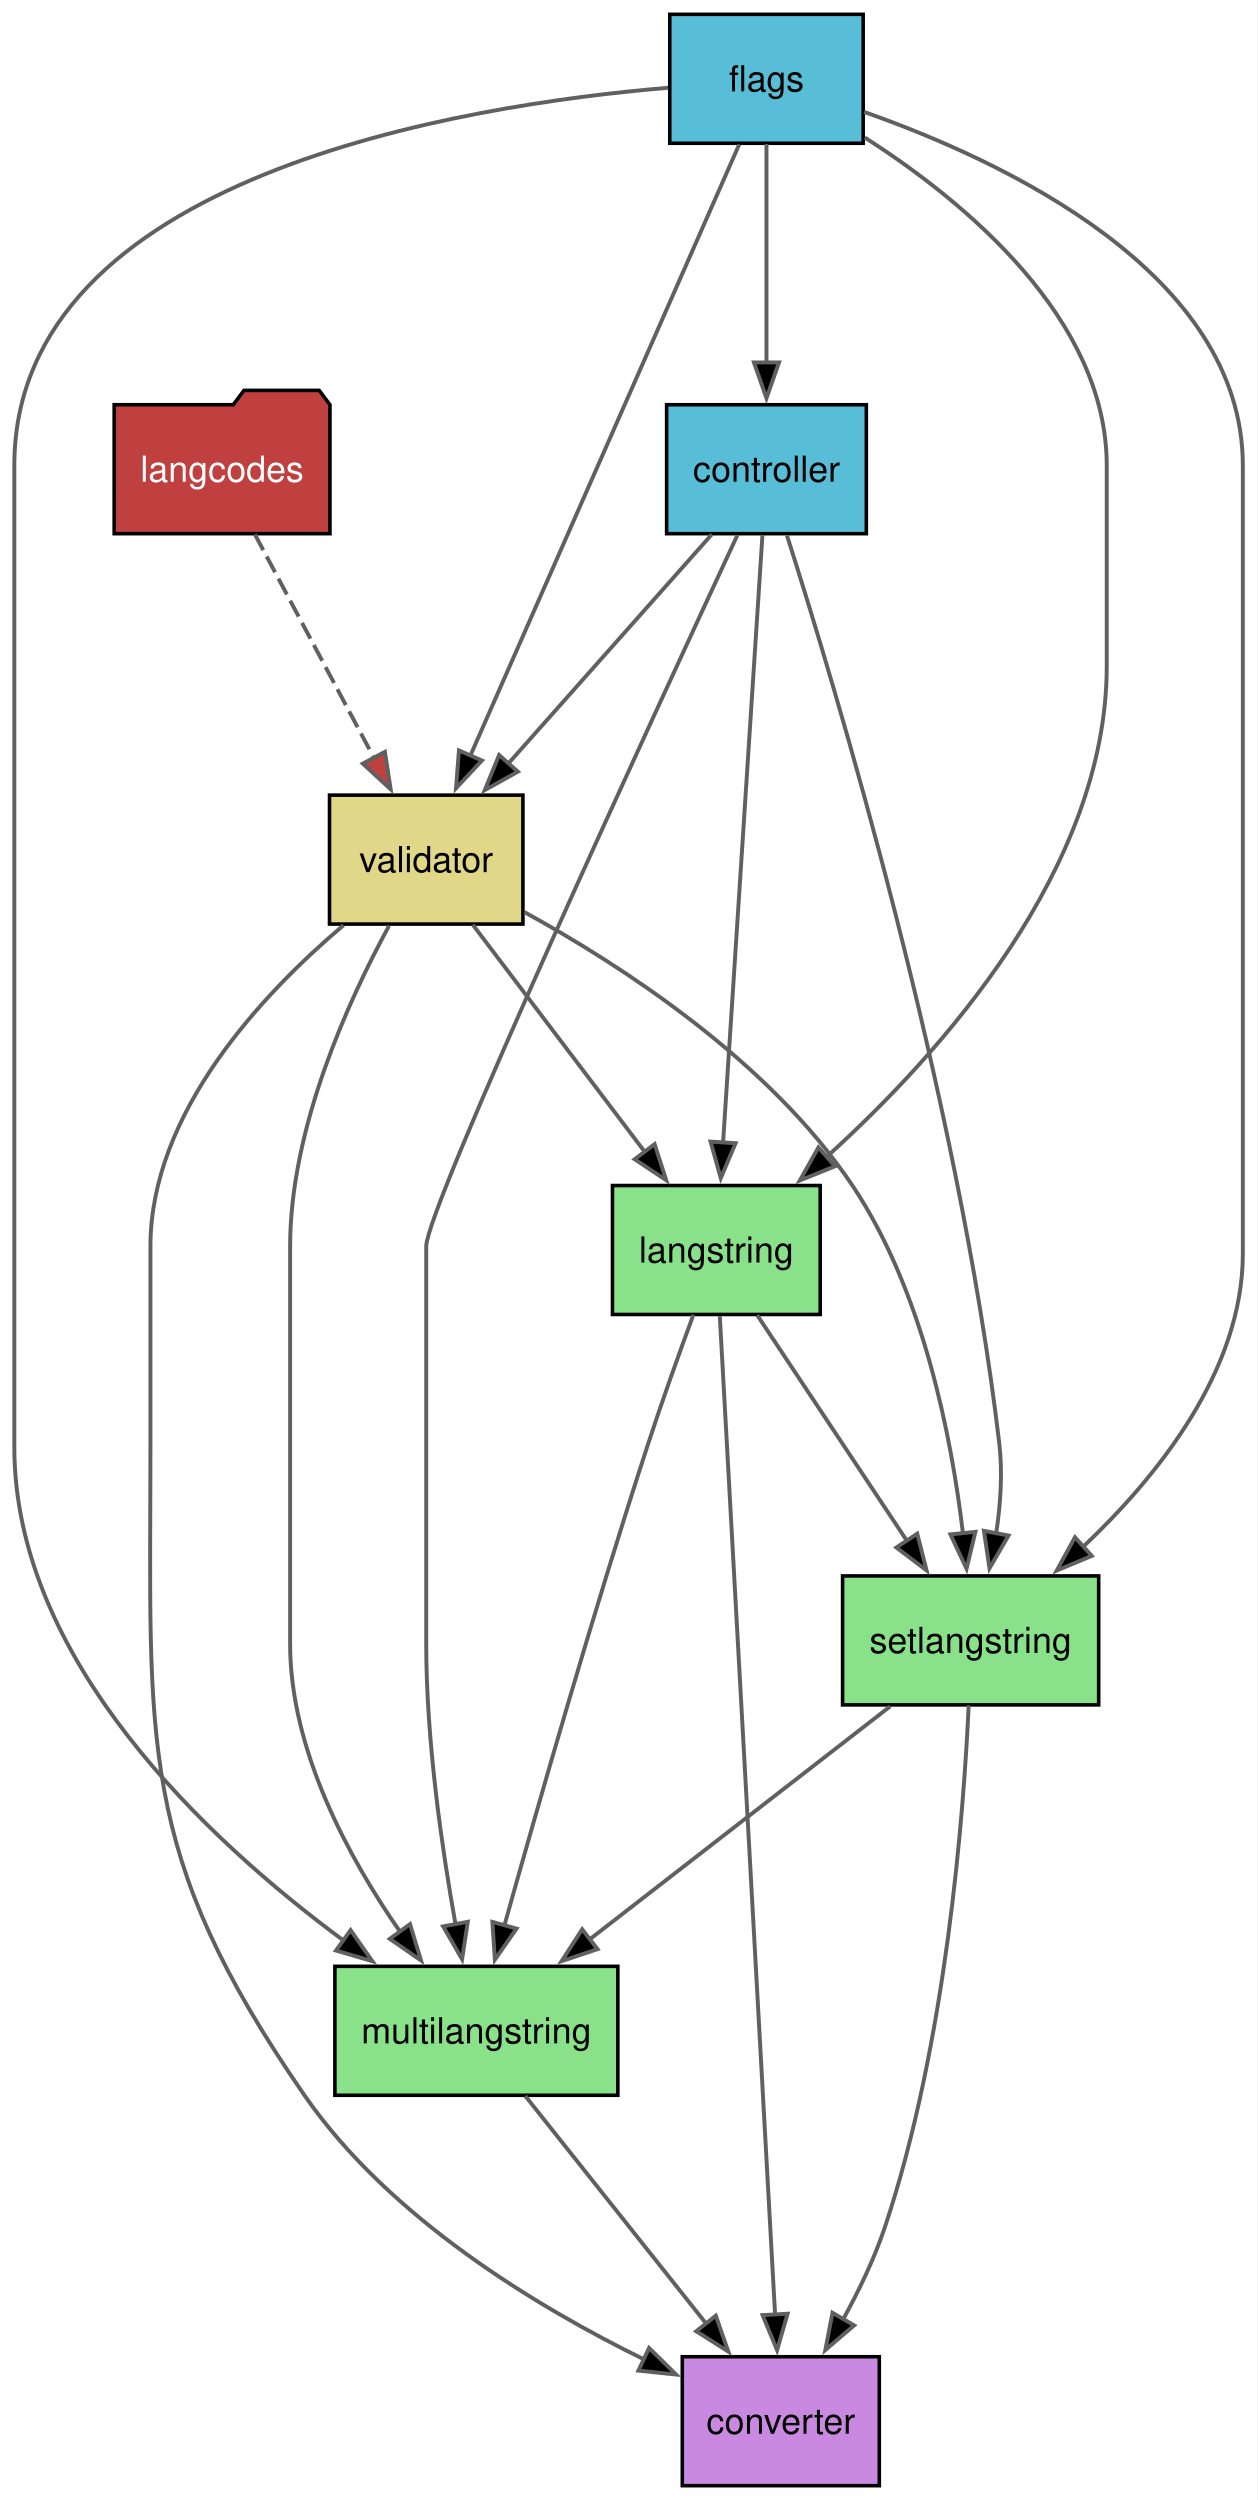
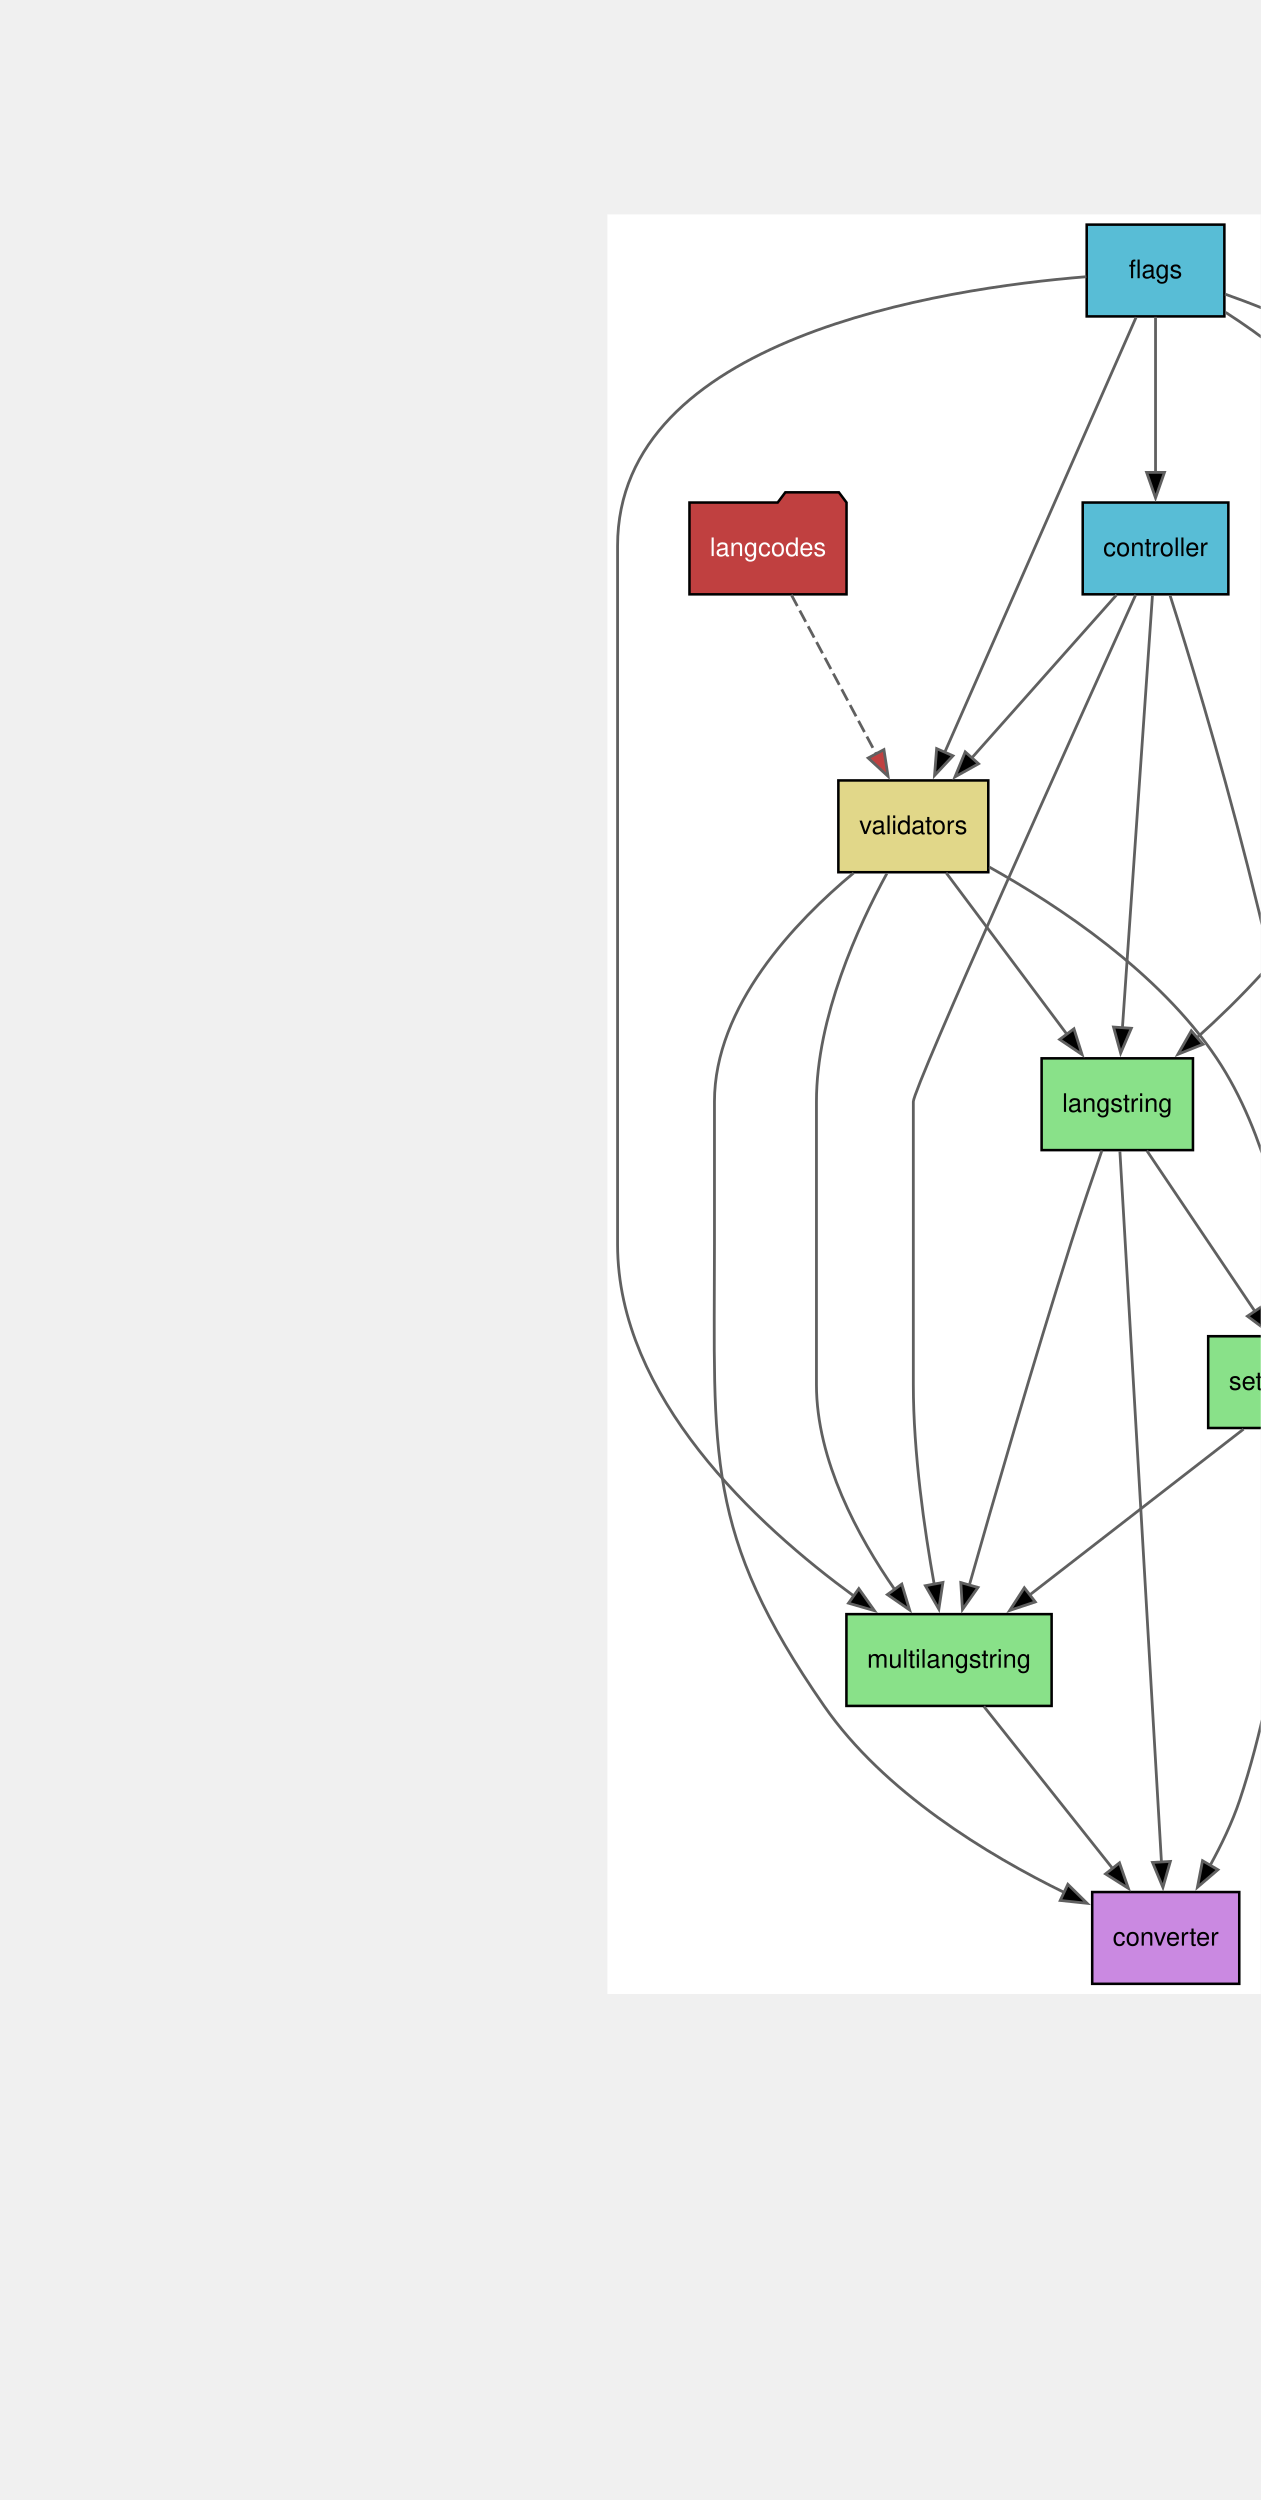
- <svg xmlns="http://www.w3.org/2000/svg" width="351pt" height="698pt" viewBox="0.00 0.00 351.00 698.00">
-   <g id="graph0" class="graph" transform="scale(1 1) rotate(0) translate(4 694)">
-     <polygon fill="white" stroke="none" points="-4,4 -4,-694 347,-694 347,4 -4,4" />
-     <g id="node1" class="node">
-       <polygon fill="#e1d789" stroke="black" points="142,-472 88,-472 88,-436 142,-436 142,-472" />
-       <text text-anchor="middle" x="115" y="-450.5" font-family="Helvetica,sans-Serif" font-size="10.00" fill="#000000">validator</text>
-     </g>
-     <g id="node4" class="node">
-       <polygon fill="#89e189" stroke="black" points="225,-363 167,-363 167,-327 225,-327 225,-363" />
-       <text text-anchor="middle" x="196" y="-341.5" font-family="Helvetica,sans-Serif" font-size="10.00" fill="#000000">langstring</text>
-     </g>
-     <g id="edge18" class="edge">
-       <path fill="none" stroke="#606060" stroke-width="1.1" d="M128.01,-435.81C141,-418.65 161.14,-392.05 176.13,-372.25" />
-       <polygon fill="#000000" stroke="#606060" stroke-width="1.1" points="178.77,-374.56 182.01,-364.48 173.19,-370.34 178.77,-374.56" />
-     </g>
-     <g id="node5" class="node">
-       <polygon fill="#89e189" stroke="black" points="302.75,-254 231.25,-254 231.25,-218 302.75,-218 302.75,-254" />
-       <text text-anchor="middle" x="267" y="-232.5" font-family="Helvetica,sans-Serif" font-size="10.00" fill="#000000">setlangstring</text>
-     </g>
-     <g id="edge20" class="edge">
-       <path fill="none" stroke="#606060" stroke-width="1.1" d="M142.42,-439.34C169.72,-424.32 210.81,-397.66 234,-363 253.74,-333.5 261.68,-292.81 264.87,-265.74" />
-       <polygon fill="#000000" stroke="#606060" stroke-width="1.1" points="268.33,-266.31 265.86,-256 261.36,-265.6 268.33,-266.31" />
-     </g>
-     <g id="node6" class="node">
-       <polygon fill="#89e189" stroke="black" points="168.5,-145 89.5,-145 89.5,-109 168.5,-109 168.5,-145" />
-       <text text-anchor="middle" x="129" y="-123.5" font-family="Helvetica,sans-Serif" font-size="10.00" fill="#000000">multilangstring</text>
-     </g>
-     <g id="edge19" class="edge">
-       <path fill="none" stroke="#606060" stroke-width="1.1" d="M104.62,-435.5C93.37,-414.85 77,-379.12 77,-346 77,-346 77,-346 77,-235 77,-205.36 93.34,-175.32 107.7,-154.65" />
-       <polygon fill="#000000" stroke="#606060" stroke-width="1.1" points="110.48,-156.79 113.54,-146.64 104.82,-152.67 110.48,-156.79" />
-     </g>
-     <g id="node7" class="node">
-       <polygon fill="#ca89e1" stroke="black" points="241.5,-36 186.5,-36 186.5,0 241.5,0 241.5,-36" />
-       <text text-anchor="middle" x="214" y="-14.5" font-family="Helvetica,sans-Serif" font-size="10.00" fill="#000000">converter</text>
-     </g>
-     <g id="edge17" class="edge">
-       <path fill="none" stroke="#606060" stroke-width="1.1" d="M91.9,-435.67C69.22,-416.48 38,-383.3 38,-346 38,-346 38,-346 38,-290 38,-207.32 34,-177.03 81,-109 104.6,-74.84 145.76,-49.96 176.06,-35.13" />
-       <polygon fill="#000000" stroke="#606060" stroke-width="1.1" points="177.22,-38.45 184.77,-31.02 174.23,-32.12 177.22,-38.45" />
-     </g>
-     <g id="node2" class="node">
-       <polygon fill="#58bdd6" stroke="black" points="237.88,-581 182.12,-581 182.12,-545 237.88,-545 237.88,-581" />
-       <text text-anchor="middle" x="210" y="-559.5" font-family="Helvetica,sans-Serif" font-size="10.00" fill="#000000">controller</text>
-     </g>
-     <g id="edge5" class="edge">
-       <path fill="none" stroke="#606060" stroke-width="1.1" d="M194.74,-544.81C179.36,-527.49 155.46,-500.57 137.83,-480.71" />
-       <polygon fill="#000000" stroke="#606060" stroke-width="1.1" points="140.59,-478.55 131.33,-473.39 135.35,-483.2 140.59,-478.55" />
-     </g>
-     <g id="edge2" class="edge">
-       <path fill="none" stroke="#606060" stroke-width="1.1" d="M208.88,-544.69C206.48,-507.64 200.82,-420.35 197.87,-374.8" />
-       <polygon fill="#000000" stroke="#606060" stroke-width="1.1" points="201.37,-374.81 197.24,-365.05 194.39,-375.26 201.37,-374.81" />
-     </g>
-     <g id="edge4" class="edge">
-       <path fill="none" stroke="#606060" stroke-width="1.1" d="M215.72,-544.5C229.35,-501.79 263.47,-388.54 275,-291 275.97,-282.78 275.35,-273.88 274.11,-265.73" />
-       <polygon fill="#000000" stroke="#606060" stroke-width="1.1" points="277.58,-265.28 272.27,-256.11 270.71,-266.59 277.58,-265.28" />
-     </g>
-     <g id="edge3" class="edge">
-       <path fill="none" stroke="#606060" stroke-width="1.1" d="M201.9,-544.63C178.93,-495.21 115,-356.75 115,-346 115,-346 115,-346 115,-235 115,-208.25 119.35,-178.06 123.21,-156.58" />
-       <polygon fill="#000000" stroke="#606060" stroke-width="1.1" points="126.61,-157.44 125.01,-146.97 119.73,-156.15 126.61,-157.44" />
-     </g>
-     <g id="node3" class="node">
-       <polygon fill="#58bdd6" stroke="black" points="237,-690 183,-690 183,-654 237,-654 237,-690" />
-       <text text-anchor="middle" x="210" y="-668.5" font-family="Helvetica,sans-Serif" font-size="10.00" fill="#000000">flags</text>
-     </g>
-     <g id="edge10" class="edge">
-       <path fill="none" stroke="#606060" stroke-width="1.1" d="M202.39,-653.69C185.99,-616.4 147.21,-528.23 127.28,-482.93" />
-       <polygon fill="#000000" stroke="#606060" stroke-width="1.1" points="130.55,-481.66 123.32,-473.92 124.14,-484.48 130.55,-481.66" />
-     </g>
-     <g id="edge6" class="edge">
-       <path fill="none" stroke="#606060" stroke-width="1.1" d="M210,-653.81C210,-637.35 210,-612.21 210,-592.72" />
-       <polygon fill="#000000" stroke="#606060" stroke-width="1.1" points="213.5,-592.81 210,-582.81 206.5,-592.81 213.5,-592.81" />
-     </g>
-     <g id="edge7" class="edge">
-       <path fill="none" stroke="#606060" stroke-width="1.1" d="M237.48,-655.59C265.54,-637.59 305,-604.99 305,-564 305,-564 305,-564 305,-508 305,-451.61 258.97,-400.1 226.73,-370.94" />
-       <polygon fill="#000000" stroke="#606060" stroke-width="1.1" points="229.13,-368.38 219.31,-364.42 224.51,-373.64 229.13,-368.38" />
-     </g>
-     <g id="edge9" class="edge">
-       <path fill="none" stroke="#606060" stroke-width="1.1" d="M237.24,-662.75C276.15,-649.09 343,-617.79 343,-564 343,-564 343,-564 343,-344 343,-311.36 319.2,-281.74 298.24,-261.98" />
-       <polygon fill="#000000" stroke="#606060" stroke-width="1.1" points="300.82,-259.6 291.04,-255.51 296.13,-264.8 300.82,-259.6" />
-     </g>
-     <g id="edge8" class="edge">
-       <path fill="none" stroke="#606060" stroke-width="1.1" d="M182.55,-669.49C125.62,-664.72 0,-645.02 0,-564 0,-564 0,-564 0,-290 0,-230.51 53.9,-180.24 92.02,-152.13" />
-       <polygon fill="#000000" stroke="#606060" stroke-width="1.1" points="93.88,-155.1 99.97,-146.43 89.8,-149.41 93.88,-155.1" />
-     </g>
-     <g id="edge13" class="edge">
-       <path fill="none" stroke="#606060" stroke-width="1.1" d="M207.41,-326.81C218.69,-309.81 236.12,-283.54 249.22,-263.79" />
-       <polygon fill="#000000" stroke="#606060" stroke-width="1.1" points="252.09,-265.8 254.7,-255.54 246.25,-261.93 252.09,-265.8" />
-     </g>
-     <g id="edge12" class="edge">
-       <path fill="none" stroke="#606060" stroke-width="1.1" d="M189.59,-326.9C185.78,-316.56 180.94,-303.08 177,-291 161.68,-244.04 145.87,-188.78 136.76,-156.17" />
-       <polygon fill="#000000" stroke="#606060" stroke-width="1.1" points="140.22,-155.53 134.17,-146.84 133.47,-157.41 140.22,-155.53" />
-     </g>
-     <g id="edge11" class="edge">
-       <path fill="none" stroke="#606060" stroke-width="1.1" d="M196.97,-326.53C199.91,-273.39 208.77,-113.36 212.41,-47.64" />
-       <polygon fill="#000000" stroke="#606060" stroke-width="1.1" points="215.9,-48.01 212.96,-37.83 208.91,-47.62 215.9,-48.01" />
-     </g>
-     <g id="edge16" class="edge">
-       <path fill="none" stroke="#606060" stroke-width="1.1" d="M244.52,-217.57C221.67,-199.85 186.06,-172.25 160.42,-152.36" />
-       <polygon fill="#000000" stroke="#606060" stroke-width="1.1" points="162.83,-149.8 152.79,-146.44 158.54,-155.34 162.83,-149.8" />
-     </g>
-     <g id="edge15" class="edge">
-       <path fill="none" stroke="#606060" stroke-width="1.1" d="M266.46,-217.88C265.07,-187.68 260.18,-123.26 243,-72 240.08,-63.29 235.76,-54.33 231.34,-46.32" />
-       <polygon fill="#000000" stroke="#606060" stroke-width="1.1" points="234.48,-44.75 226.43,-37.87 228.43,-48.27 234.48,-44.75" />
-     </g>
-     <g id="edge14" class="edge">
-       <path fill="none" stroke="#606060" stroke-width="1.1" d="M142.66,-108.81C156.29,-91.65 177.41,-65.05 193.15,-45.25" />
-       <polygon fill="#000000" stroke="#606060" stroke-width="1.1" points="195.86,-47.46 199.34,-37.45 190.38,-43.11 195.86,-47.46" />
-     </g>
-     <g id="node8" class="node">
-       <polygon fill="#c04040" stroke="black" points="88.12,-581 85.12,-585 64.12,-585 61.12,-581 27.88,-581 27.88,-545 88.12,-545 88.12,-581" />
-       <text text-anchor="middle" x="58" y="-559.5" font-family="Helvetica,sans-Serif" font-size="10.00" fill="#ffffff">langcodes</text>
-     </g>
-     <g id="edge1" class="edge">
-       <path fill="none" stroke="#606060" stroke-width="1.1" stroke-dasharray="5,2" d="M67.16,-544.81C76.13,-527.96 89.95,-502.02 100.44,-482.34" />
-       <polygon fill="#c04040" stroke="#606060" stroke-width="1.1" points="103.47,-484.09 105.08,-473.62 97.29,-480.8 103.47,-484.09" />
+ <svg xmlns="http://www.w3.org/2000/svg" width="352pt" height="698pt" style="overflow: hidden; ">
+   <g id="viewport-20240724074251226" class="svg-pan-zoom_viewport" transform="matrix(0.9491198,0,0,0.9491198,226.1059,79.82446)" style="transform: matrix(0.94912, 0, 0, 0.94912, 226.106, 79.8245);">
+     <g id="graph0" class="graph" transform="scale(1 1) rotate(0) translate(4 694)">
+       <polygon fill="white" stroke="none" points="-4,4 -4,-694 348,-694 348,4 -4,4" />
+       <g id="node1" class="node">
+         <polygon fill="#e1d789" stroke="black" points="145.4,-472 86.6,-472 86.6,-436 145.4,-436 145.4,-472" />
+         <text text-anchor="middle" x="116" y="-451" font-family="Helvetica,sans-Serif" font-size="10.00" fill="#000000">validators</text>
+       </g>
+       <g id="node4" class="node">
+         <polygon fill="#89e189" stroke="black" points="225.68,-363 166.32,-363 166.32,-327 225.68,-327 225.68,-363" />
+         <text text-anchor="middle" x="196" y="-342" font-family="Helvetica,sans-Serif" font-size="10.00" fill="#000000">langstring</text>
+       </g>
+       <g id="edge18" class="edge">
+         <path fill="none" stroke="#606060" stroke-width="1.1" d="M128.85,-435.81C141.68,-418.65 161.57,-392.05 176.37,-372.25" />
+         <polygon fill="#000000" stroke="#606060" stroke-width="1.1" points="179,-374.59 182.18,-364.48 173.39,-370.4 179,-374.59" />
+       </g>
+       <g id="node5" class="node">
+         <polygon fill="#89e189" stroke="black" points="304.35,-254 231.65,-254 231.65,-218 304.35,-218 304.35,-254" />
+         <text text-anchor="middle" x="268" y="-233" font-family="Helvetica,sans-Serif" font-size="10.00" fill="#000000">setlangstring</text>
+       </g>
+       <g id="edge20" class="edge">
+         <path fill="none" stroke="#606060" stroke-width="1.1" d="M145.74,-438.05C173,-422.82 212.46,-396.69 235,-363 254.74,-333.5 262.68,-292.81 265.87,-265.74" />
+         <polygon fill="#000000" stroke="#606060" stroke-width="1.1" points="269.33,-266.31 266.86,-256 262.36,-265.6 269.33,-266.31" />
+       </g>
+       <g id="node6" class="node">
+         <polygon fill="#89e189" stroke="black" points="170.24,-145 89.76,-145 89.76,-109 170.24,-109 170.24,-145" />
+         <text text-anchor="middle" x="130" y="-124" font-family="Helvetica,sans-Serif" font-size="10.00" fill="#000000">multilangstring</text>
+       </g>
+       <g id="edge19" class="edge">
+         <path fill="none" stroke="#606060" stroke-width="1.1" d="M105.62,-435.5C94.37,-414.85 78,-379.12 78,-346 78,-346 78,-346 78,-235 78,-205.36 94.34,-175.32 108.7,-154.65" />
+         <polygon fill="#000000" stroke="#606060" stroke-width="1.1" points="111.48,-156.79 114.54,-146.64 105.82,-152.67 111.48,-156.79" />
+       </g>
+       <g id="node7" class="node">
+         <polygon fill="#ca89e1" stroke="black" points="243.84,-36 186.16,-36 186.16,0 243.84,0 243.84,-36" />
+         <text text-anchor="middle" x="215" y="-15" font-family="Helvetica,sans-Serif" font-size="10.00" fill="#000000">converter</text>
+       </g>
+       <g id="edge17" class="edge">
+         <path fill="none" stroke="#606060" stroke-width="1.1" d="M92.6,-435.73C69.62,-416.6 38,-383.47 38,-346 38,-346 38,-346 38,-290 38,-207.32 33.88,-176.95 81,-109 104.43,-75.22 145.01,-50.6 175.39,-35.73" />
+         <polygon fill="#000000" stroke="#606060" stroke-width="1.1" points="176.61,-39.03 184.16,-31.59 173.62,-32.7 176.61,-39.03" />
+       </g>
+       <g id="node2" class="node">
+         <polygon fill="#58bdd6" stroke="black" points="239.56,-581 182.44,-581 182.44,-545 239.56,-545 239.56,-581" />
+         <text text-anchor="middle" x="211" y="-560" font-family="Helvetica,sans-Serif" font-size="10.00" fill="#000000">controller</text>
+       </g>
+       <g id="edge5" class="edge">
+         <path fill="none" stroke="#606060" stroke-width="1.1" d="M195.74,-544.81C180.36,-527.49 156.46,-500.57 138.83,-480.71" />
+         <polygon fill="#000000" stroke="#606060" stroke-width="1.1" points="141.59,-478.55 132.33,-473.39 136.35,-483.2 141.59,-478.55" />
+       </g>
+       <g id="edge2" class="edge">
+         <path fill="none" stroke="#606060" stroke-width="1.1" d="M209.8,-544.69C207.23,-507.64 201.16,-420.35 198,-374.8" />
+         <polygon fill="#000000" stroke="#606060" stroke-width="1.1" points="201.51,-374.79 197.32,-365.05 194.52,-375.27 201.51,-374.79" />
+       </g>
+       <g id="edge4" class="edge">
+         <path fill="none" stroke="#606060" stroke-width="1.1" d="M216.72,-544.5C230.35,-501.79 264.47,-388.54 276,-291 276.97,-282.78 276.35,-273.88 275.11,-265.73" />
+         <polygon fill="#000000" stroke="#606060" stroke-width="1.1" points="278.58,-265.28 273.27,-256.11 271.71,-266.59 278.58,-265.28" />
+       </g>
+       <g id="edge3" class="edge">
+         <path fill="none" stroke="#606060" stroke-width="1.1" d="M203.23,-544.82C180.54,-494.64 116,-351.4 116,-346 116,-346 116,-346 116,-235 116,-208.25 120.35,-178.06 124.21,-156.58" />
+         <polygon fill="#000000" stroke="#606060" stroke-width="1.1" points="127.61,-157.44 126.01,-146.97 120.73,-156.15 127.61,-157.44" />
+       </g>
+       <g id="node3" class="node">
+         <polygon fill="#58bdd6" stroke="black" points="238,-690 184,-690 184,-654 238,-654 238,-690" />
+         <text text-anchor="middle" x="211" y="-669" font-family="Helvetica,sans-Serif" font-size="10.00" fill="#000000">flags</text>
+       </g>
+       <g id="edge10" class="edge">
+         <path fill="none" stroke="#606060" stroke-width="1.1" d="M203.39,-653.69C186.99,-616.4 148.21,-528.23 128.28,-482.93" />
+         <polygon fill="#000000" stroke="#606060" stroke-width="1.1" points="131.55,-481.66 124.32,-473.92 125.14,-484.48 131.55,-481.66" />
+       </g>
+       <g id="edge6" class="edge">
+         <path fill="none" stroke="#606060" stroke-width="1.1" d="M211,-653.81C211,-637.35 211,-612.21 211,-592.72" />
+         <polygon fill="#000000" stroke="#606060" stroke-width="1.1" points="214.5,-592.81 211,-582.81 207.5,-592.81 214.5,-592.81" />
+       </g>
+       <g id="edge7" class="edge">
+         <path fill="none" stroke="#606060" stroke-width="1.1" d="M238.48,-655.59C266.54,-637.59 306,-604.99 306,-564 306,-564 306,-564 306,-508 306,-451.6 259.8,-400.26 227.28,-371.12" />
+         <polygon fill="#000000" stroke="#606060" stroke-width="1.1" points="229.62,-368.51 219.78,-364.59 225.03,-373.79 229.62,-368.51" />
+       </g>
+       <g id="edge9" class="edge">
+         <path fill="none" stroke="#606060" stroke-width="1.1" d="M238.24,-662.75C277.15,-649.09 344,-617.79 344,-564 344,-564 344,-564 344,-344 344,-311.36 320.2,-281.74 299.24,-261.98" />
+         <polygon fill="#000000" stroke="#606060" stroke-width="1.1" points="301.82,-259.6 292.04,-255.51 297.13,-264.8 301.82,-259.6" />
+       </g>
+       <g id="edge8" class="edge">
+         <path fill="none" stroke="#606060" stroke-width="1.1" d="M183.85,-669.57C126.86,-664.96 0,-645.53 0,-564 0,-564 0,-564 0,-290 0,-230.33 54.32,-180.11 92.73,-152.06" />
+         <polygon fill="#000000" stroke="#606060" stroke-width="1.1" points="94.62,-155.01 100.75,-146.37 90.57,-149.3 94.62,-155.01" />
+       </g>
+       <g id="edge13" class="edge">
+         <path fill="none" stroke="#606060" stroke-width="1.1" d="M207.57,-326.81C219.01,-309.81 236.69,-283.54 249.97,-263.79" />
+         <polygon fill="#000000" stroke="#606060" stroke-width="1.1" points="252.85,-265.78 255.53,-255.53 247.04,-261.87 252.85,-265.78" />
+       </g>
+       <g id="edge12" class="edge">
+         <path fill="none" stroke="#606060" stroke-width="1.1" d="M189.98,-326.87C186.4,-316.52 181.82,-303.04 178,-291 163.08,-243.91 147.14,-188.69 137.9,-156.12" />
+         <polygon fill="#000000" stroke="#606060" stroke-width="1.1" points="141.36,-155.47 135.27,-146.8 134.62,-157.38 141.36,-155.47" />
+       </g>
+       <g id="edge11" class="edge">
+         <path fill="none" stroke="#606060" stroke-width="1.1" d="M197.02,-326.53C200.13,-273.39 209.48,-113.36 213.33,-47.64" />
+         <polygon fill="#000000" stroke="#606060" stroke-width="1.1" points="216.81,-48.01 213.9,-37.83 209.82,-47.61 216.81,-48.01" />
+       </g>
+       <g id="edge16" class="edge">
+         <path fill="none" stroke="#606060" stroke-width="1.1" d="M245.52,-217.57C222.67,-199.85 187.06,-172.25 161.42,-152.36" />
+         <polygon fill="#000000" stroke="#606060" stroke-width="1.1" points="163.83,-149.8 153.79,-146.44 159.54,-155.34 163.83,-149.8" />
+       </g>
+       <g id="edge15" class="edge">
+         <path fill="none" stroke="#606060" stroke-width="1.1" d="M267.46,-217.88C266.07,-187.68 261.18,-123.26 244,-72 241.08,-63.29 236.76,-54.33 232.34,-46.32" />
+         <polygon fill="#000000" stroke="#606060" stroke-width="1.1" points="235.48,-44.75 227.43,-37.87 229.43,-48.27 235.48,-44.75" />
+       </g>
+       <g id="edge14" class="edge">
+         <path fill="none" stroke="#606060" stroke-width="1.1" d="M143.66,-108.81C157.29,-91.65 178.41,-65.05 194.15,-45.25" />
+         <polygon fill="#000000" stroke="#606060" stroke-width="1.1" points="196.86,-47.46 200.34,-37.45 191.38,-43.11 196.86,-47.46" />
+       </g>
+       <g id="node8" class="node">
+         <polygon fill="#c04040" stroke="black" points="89.8,-581 86.8,-585 65.8,-585 62.8,-581 28.2,-581 28.2,-545 89.8,-545 89.8,-581" />
+         <text text-anchor="middle" x="59" y="-560" font-family="Helvetica,sans-Serif" font-size="10.00" fill="#ffffff">langcodes</text>
+       </g>
+       <g id="edge1" class="edge">
+         <path fill="none" stroke="#606060" stroke-width="1.1" stroke-dasharray="5,2" d="M68.16,-544.81C77.13,-527.96 90.95,-502.02 101.44,-482.34" />
+         <polygon fill="#c04040" stroke="#606060" stroke-width="1.1" points="104.47,-484.09 106.08,-473.62 98.29,-480.8 104.47,-484.09" />
+       </g>
    </g>
  </g>
</svg>
